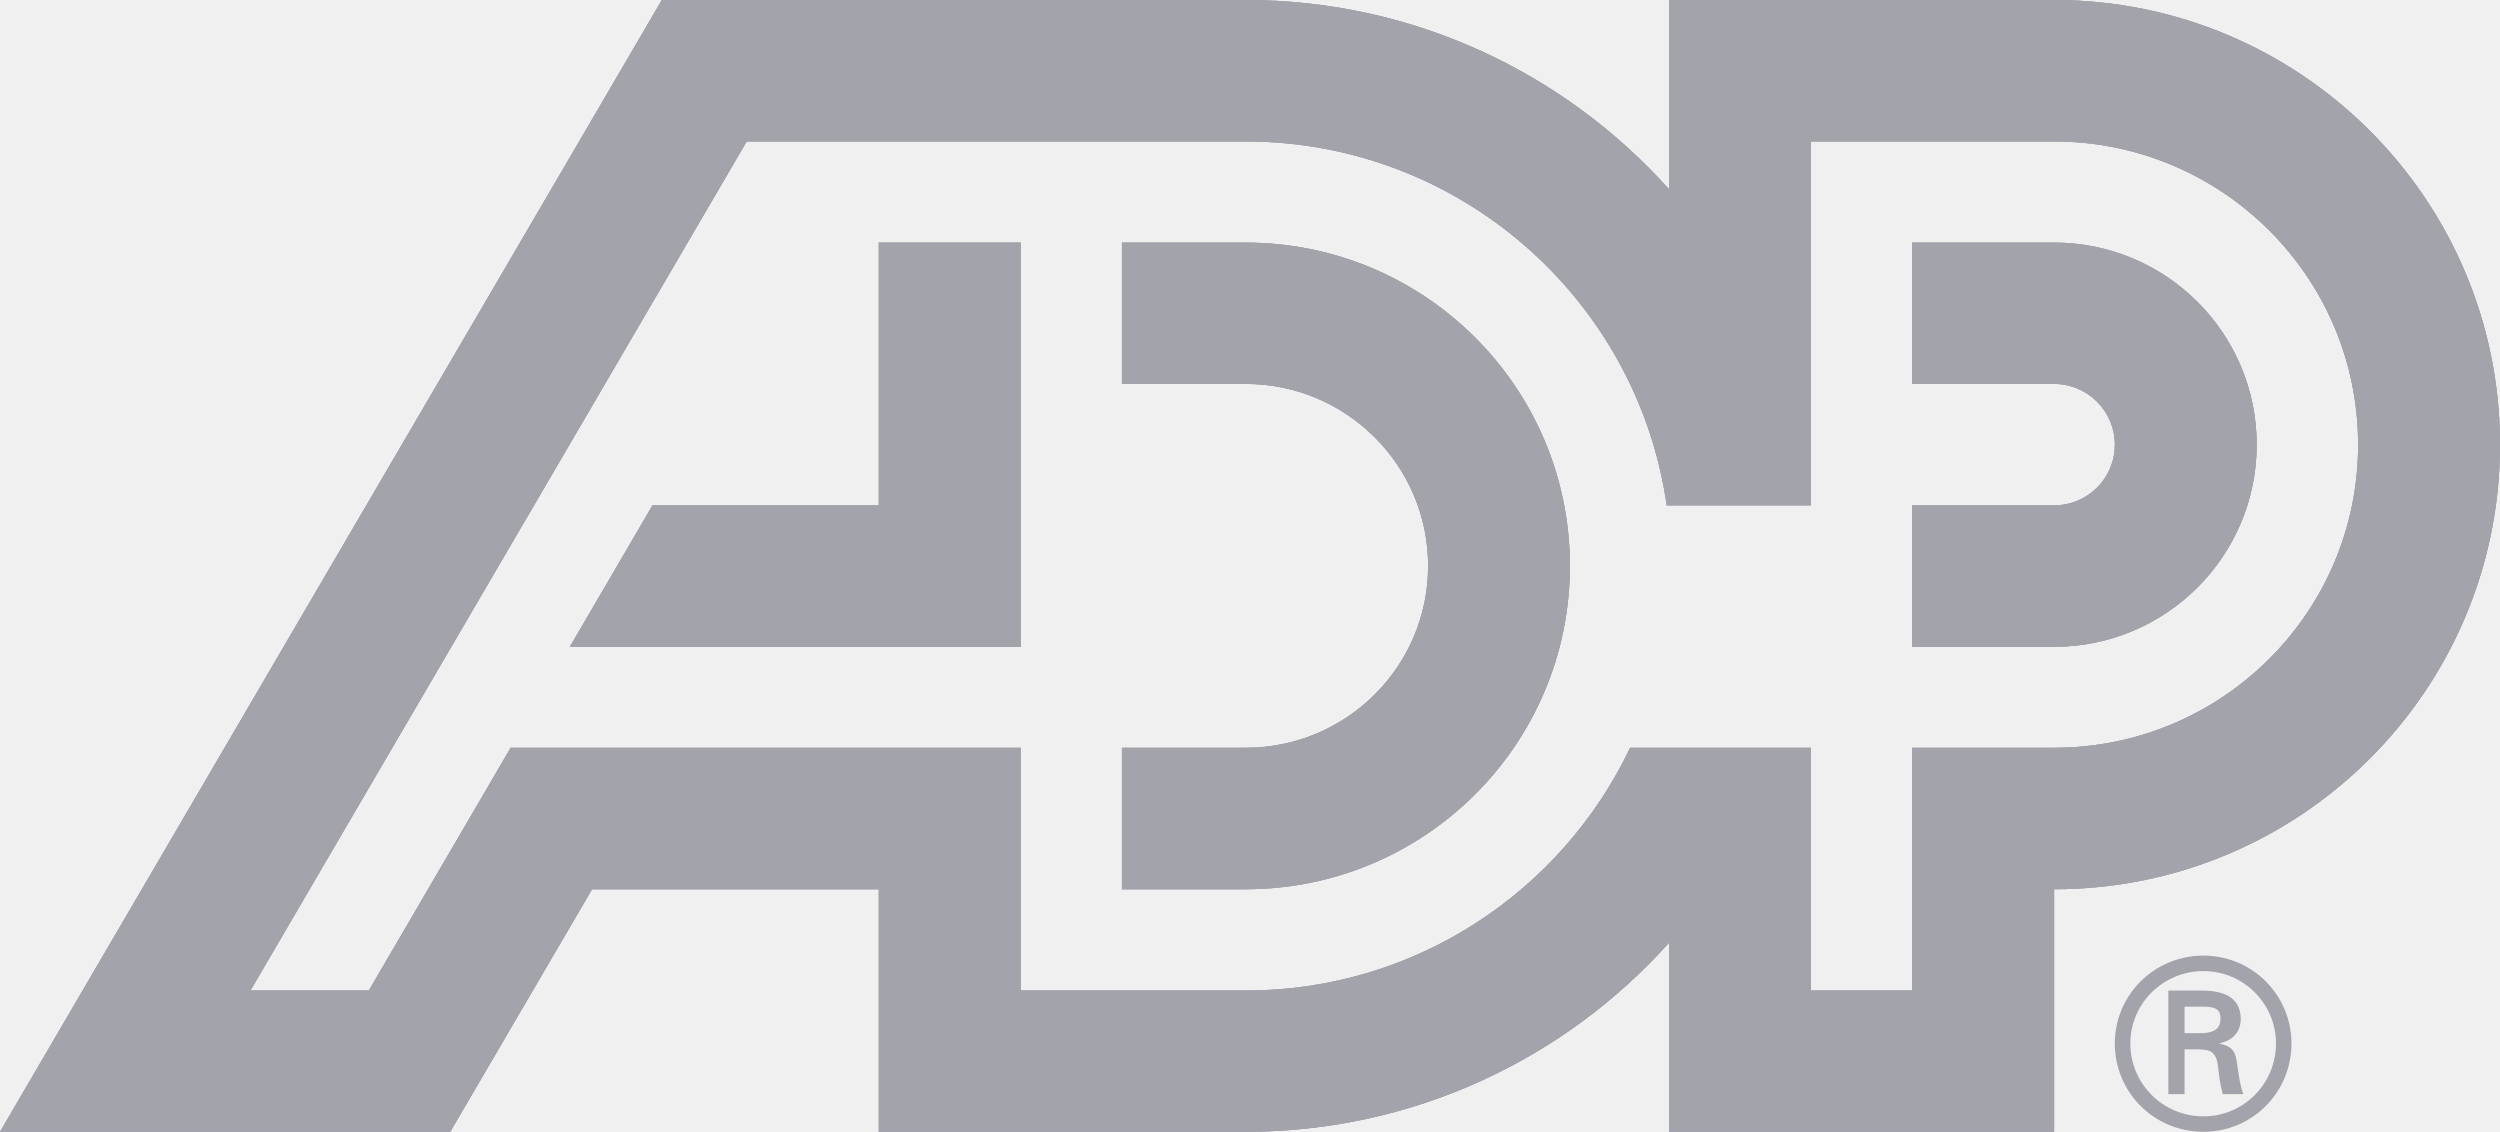
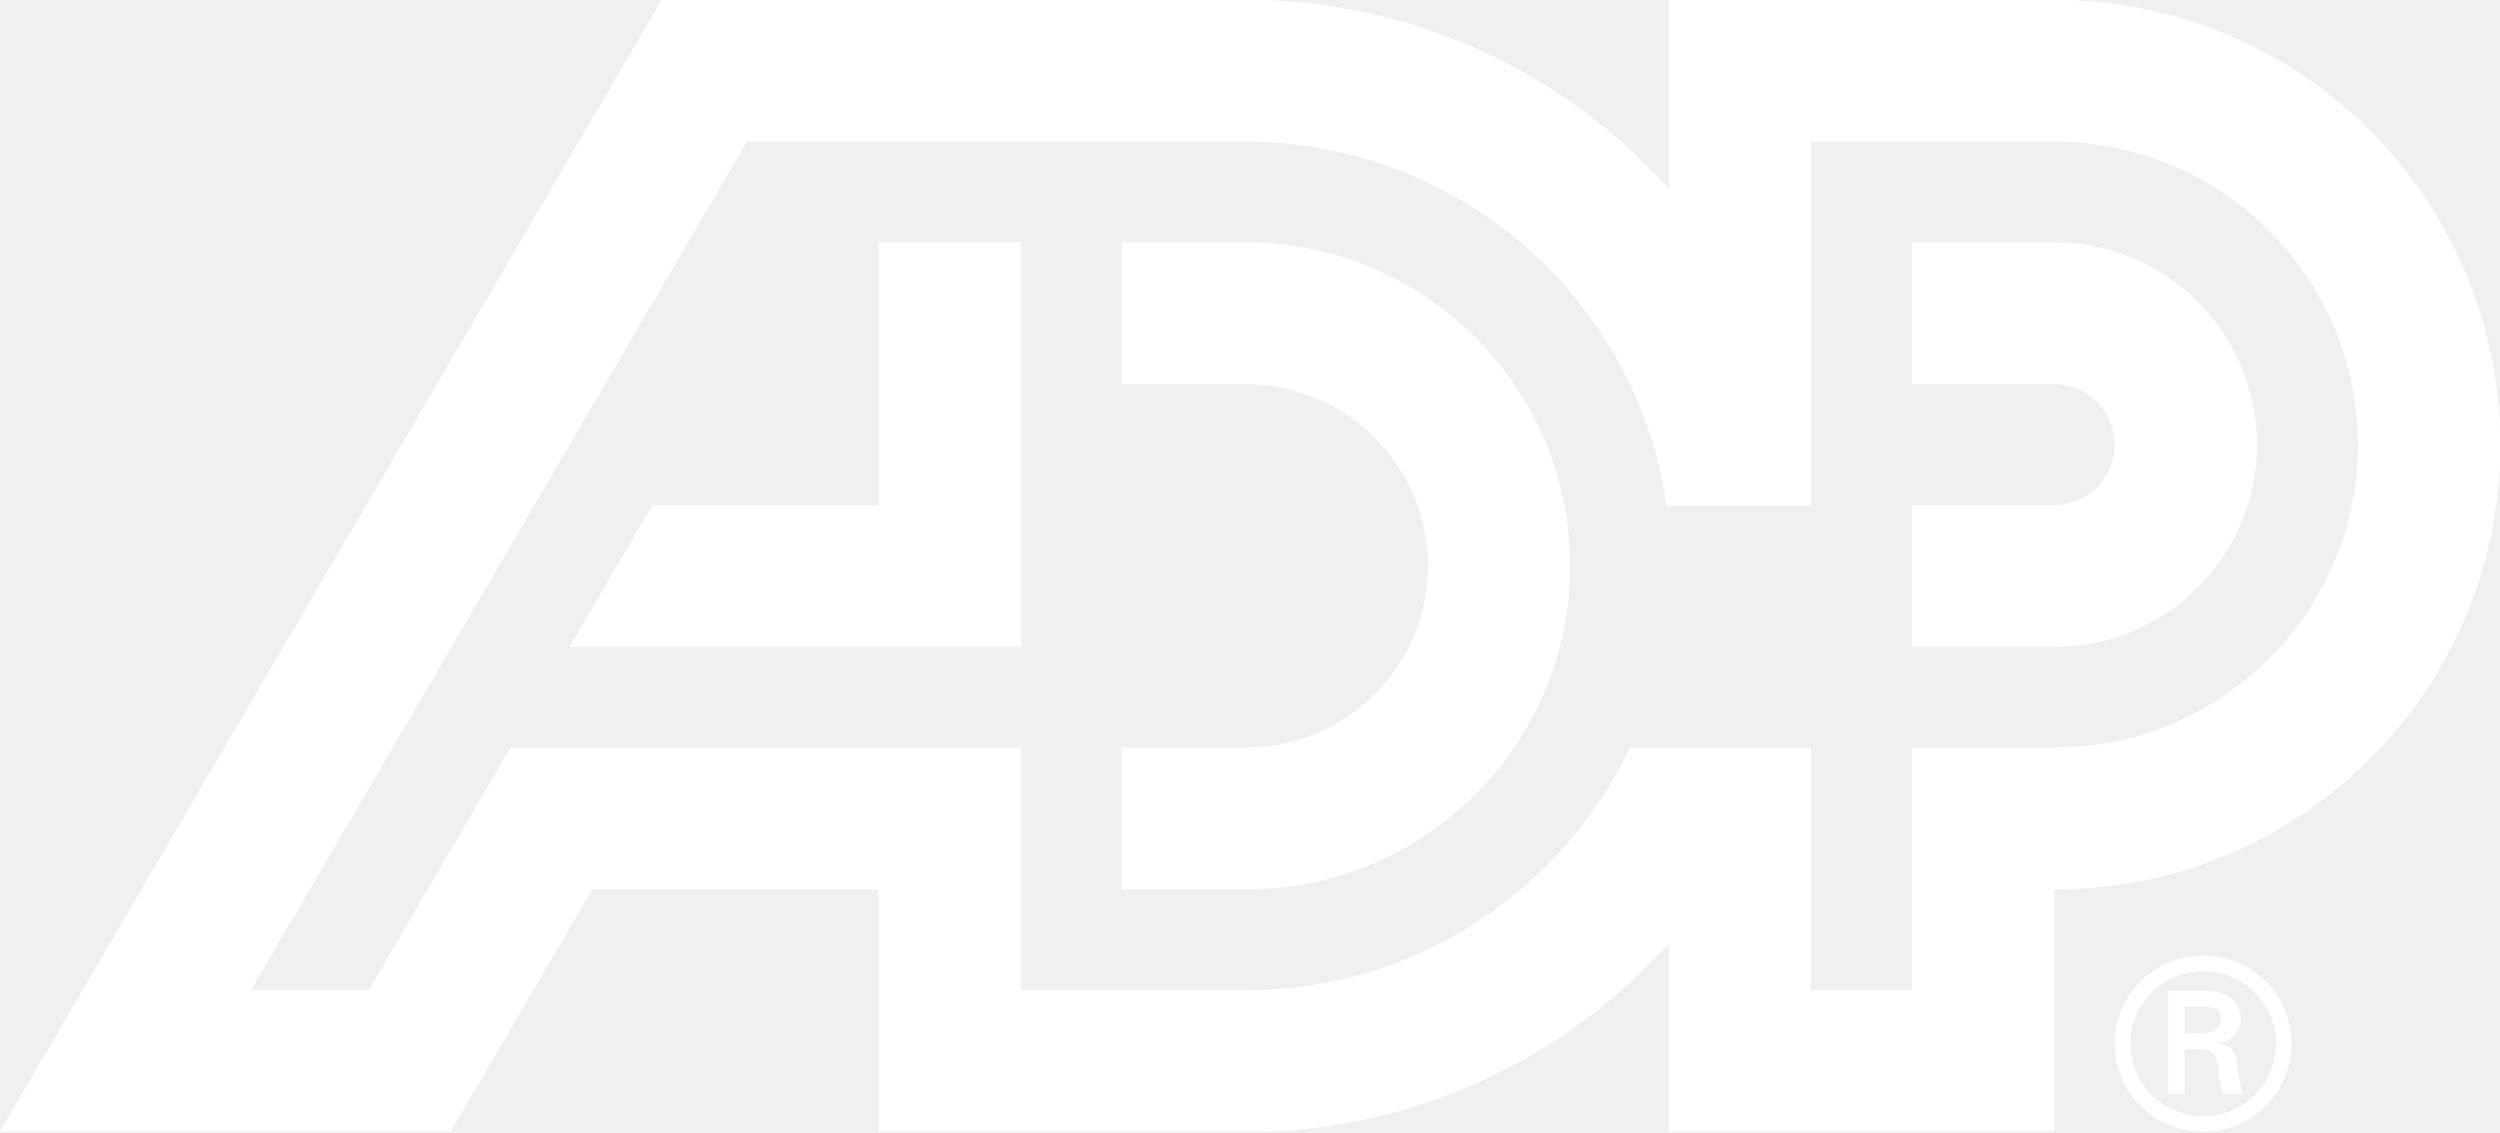
- <svg xmlns="http://www.w3.org/2000/svg" overflow="visible" width="53" height="23.994" viewBox="0 0 53 23.994" fill="none">
-   <g id="Group">
-     <path id="Vector" d="M46.313 21.903V21.342H46.726C47.001 21.342 47.075 21.427 47.075 21.591C47.075 21.759 47.001 21.894 46.677 21.903H46.313ZM46.602 22.246C46.721 22.256 46.835 22.246 46.922 22.335C47.02 22.44 47.02 22.614 47.045 22.803C47.06 22.932 47.095 23.071 47.12 23.195H47.558C47.483 22.997 47.459 22.768 47.428 22.559C47.393 22.321 47.359 22.187 47.055 22.127V22.117C47.35 22.057 47.504 21.859 47.504 21.605C47.504 21.109 47.085 21 46.682 21H45.969V23.195H46.313V22.246H46.602ZM46.712 23.994C47.748 23.994 48.579 23.161 48.579 22.122C48.579 21.093 47.748 20.259 46.712 20.259C45.67 20.259 44.834 21.093 44.834 22.122C44.834 23.161 45.67 23.994 46.712 23.994ZM46.712 23.667C45.855 23.667 45.163 22.976 45.163 22.122C45.163 21.278 45.855 20.587 46.712 20.587C47.564 20.587 48.251 21.278 48.251 22.122C48.251 22.976 47.564 23.667 46.712 23.667Z" fill="#A3A3AC" />
-     <path id="Vector_2" d="M43.547 5.143H40.539V8.139H43.547C44.26 8.139 44.835 8.719 44.835 9.427C44.835 10.14 44.26 10.713 43.547 10.713H40.539V13.712H43.547C45.92 13.712 47.842 11.793 47.842 9.427C47.842 7.061 45.92 5.143 43.547 5.143ZM26.407 21C30.007 21 33.109 18.897 34.559 15.853H38.393V21H40.539V15.853H43.547C47.108 15.853 49.992 12.976 49.992 9.427C49.992 5.878 47.108 2.999 43.547 2.999H38.393V10.713H35.334C34.71 6.353 30.951 2.999 26.407 2.999H15.83L5.309 21H7.819L10.826 15.853H21.638V21H26.407ZM53 9.427C53 14.633 48.767 18.852 43.547 18.852V23.994H35.386V19.983C33.179 22.445 29.977 23.994 26.407 23.994H18.63V18.852H12.552L9.545 23.994H0L14.031 0H26.407C29.977 0 33.179 1.553 35.386 4.015V0H43.547C48.767 0 53 4.223 53 9.427ZM18.63 5.143V10.713H13.833L12.081 13.712H21.638V5.143H18.63ZM33.282 11.997C33.282 15.784 30.203 18.852 26.407 18.852H23.785V15.853H26.407C28.544 15.853 30.276 14.129 30.276 11.997C30.276 9.869 28.544 8.139 26.407 8.139H23.785V5.143H26.407C30.203 5.143 33.282 8.212 33.282 11.997Z" fill="#A3A3AC" />
-     <path id="Vector_3" d="M43.547 5.143H40.539V8.139H43.547C44.26 8.139 44.835 8.719 44.835 9.427C44.835 10.14 44.26 10.713 43.547 10.713H40.539V13.712H43.547C45.92 13.712 47.842 11.793 47.842 9.427C47.842 7.061 45.92 5.143 43.547 5.143ZM26.407 21C30.007 21 33.109 18.897 34.559 15.853H38.393V21H40.539V15.853H43.547C47.108 15.853 49.992 12.976 49.992 9.427C49.992 5.878 47.108 2.999 43.547 2.999H38.393V10.713H35.334C34.71 6.353 30.951 2.999 26.407 2.999H15.83L5.309 21H7.819L10.826 15.853H21.638V21H26.407ZM53 9.427C53 14.633 48.767 18.852 43.547 18.852V23.994H35.386V19.983C33.179 22.445 29.977 23.994 26.407 23.994H18.63V18.852H12.552L9.545 23.994H0L14.031 0H26.407C29.977 0 33.179 1.553 35.386 4.015V0H43.547C48.767 0 53 4.223 53 9.427ZM18.63 5.143V10.713H13.833L12.081 13.712H21.638V5.143H18.63ZM33.282 11.997C33.282 15.784 30.203 18.852 26.407 18.852H23.785V15.853H26.407C28.544 15.853 30.276 14.129 30.276 11.997C30.276 9.869 28.544 8.139 26.407 8.139H23.785V5.143H26.407C30.203 5.143 33.282 8.212 33.282 11.997Z" fill="#A3A3AC" />
-     <path id="Vector_4" d="M43.547 5.143H40.539V8.139H43.547C44.26 8.139 44.835 8.719 44.835 9.427C44.835 10.14 44.26 10.713 43.547 10.713H40.539V13.712H43.547C45.92 13.712 47.842 11.793 47.842 9.427C47.842 7.061 45.92 5.143 43.547 5.143ZM26.407 21C30.007 21 33.109 18.897 34.559 15.853H38.393V21H40.539V15.853H43.547C47.108 15.853 49.992 12.976 49.992 9.427C49.992 5.878 47.108 2.999 43.547 2.999H38.393V10.713H35.334C34.71 6.353 30.951 2.999 26.407 2.999H15.83L5.309 21H7.819L10.826 15.853H21.638V21H26.407ZM53 9.427C53 14.633 48.767 18.852 43.547 18.852V23.994H35.386V19.983C33.179 22.445 29.977 23.994 26.407 23.994H18.63V18.852H12.552L9.545 23.994H0L14.031 0H26.407C29.977 0 33.179 1.553 35.386 4.015V0H43.547C48.767 0 53 4.223 53 9.427ZM18.63 5.143V10.713H13.833L12.081 13.712H21.638V5.143H18.63ZM33.282 11.997C33.282 15.784 30.203 18.852 26.407 18.852H23.785V15.853H26.407C28.544 15.853 30.276 14.129 30.276 11.997C30.276 9.869 28.544 8.139 26.407 8.139H23.785V5.143H26.407C30.203 5.143 33.282 8.212 33.282 11.997Z" fill="#A3A3AC" />
+ <svg xmlns="http://www.w3.org/2000/svg" width="53" height="24" viewBox="0 0 53 24" fill="none">
+   <g clip-path="url(#clip0_1625_2678)">
+     <mask id="mask0_1625_2678" style="mask-type:luminance" maskUnits="userSpaceOnUse" x="0" y="0" width="53" height="24">
+       <path d="M53 0H0V23.994H53V0Z" fill="white" />
+     </mask>
+     <g mask="url(#mask0_1625_2678)">
+       <mask id="mask1_1625_2678" style="mask-type:luminance" maskUnits="userSpaceOnUse" x="-3" y="-11" width="75" height="46">
+         <path d="M-2.262 34.905H71.273V-10.893H-2.262V34.905Z" fill="white" />
+       </mask>
+       <g mask="url(#mask1_1625_2678)">
+         <mask id="mask2_1625_2678" style="mask-type:luminance" maskUnits="userSpaceOnUse" x="0" y="-1" width="53" height="25">
+           <path d="M0 23.994H53V-0H0V23.994Z" fill="white" />
+         </mask>
+         <g mask="url(#mask2_1625_2678)">
+           <path d="M46.313 21.903V21.342H46.726C47.001 21.342 47.075 21.427 47.075 21.591C47.075 21.759 47.001 21.894 46.677 21.903H46.313ZM46.602 22.245C46.721 22.256 46.835 22.245 46.922 22.335C47.02 22.439 47.02 22.614 47.045 22.803C47.06 22.931 47.095 23.071 47.12 23.194H47.558C47.483 22.997 47.459 22.767 47.428 22.559C47.393 22.321 47.359 22.187 47.055 22.127V22.116C47.35 22.057 47.504 21.859 47.504 21.605C47.504 21.109 47.085 21 46.682 21H45.969V23.194H46.313V22.245H46.602ZM46.712 23.994C47.748 23.994 48.579 23.161 48.579 22.122C48.579 21.093 47.748 20.259 46.712 20.259C45.67 20.259 44.834 21.093 44.834 22.122C44.834 23.161 45.67 23.994 46.712 23.994ZM46.712 23.667C45.855 23.667 45.163 22.976 45.163 22.122C45.163 21.278 45.855 20.587 46.712 20.587C47.564 20.587 48.251 21.278 48.251 22.122C48.251 22.976 47.564 23.667 46.712 23.667Z" fill="white" />
+           <path d="M43.547 5.143H40.539V8.139H43.547C44.26 8.139 44.835 8.719 44.835 9.427C44.835 10.14 44.26 10.713 43.547 10.713H40.539V13.712H43.547C45.92 13.712 47.842 11.792 47.842 9.427C47.842 7.061 45.92 5.143 43.547 5.143ZM26.407 21C30.007 21 33.109 18.897 34.559 15.853H38.393V21H40.539V15.853H43.547C47.108 15.853 49.992 12.976 49.992 9.427C49.992 5.878 47.108 2.999 43.547 2.999H38.393V10.713H35.334C34.71 6.353 30.951 2.999 26.407 2.999H15.83L5.309 21H7.819L10.826 15.853H21.638V21H26.407ZM53 9.427C53 14.633 48.767 18.852 43.547 18.852V23.994H35.386V19.983C33.179 22.445 29.977 23.994 26.407 23.994H18.63V18.852H12.552L9.545 23.994H0L14.031 -0H26.407C29.977 -0 33.179 1.553 35.386 4.015V-0H43.547C48.767 -0 53 4.223 53 9.427ZM18.63 5.143V10.713H13.833L12.081 13.712H21.638V5.143H18.63ZM33.282 11.997C33.282 15.784 30.203 18.852 26.407 18.852H23.785V15.853H26.407C28.544 15.853 30.276 14.129 30.276 11.997C30.276 9.869 28.544 8.139 26.407 8.139H23.785V5.143H26.407C30.203 5.143 33.282 8.212 33.282 11.997Z" fill="white" />
+           <path d="M43.547 5.143H40.539V8.139H43.547C44.26 8.139 44.835 8.719 44.835 9.427C44.835 10.14 44.26 10.713 43.547 10.713H40.539V13.712H43.547C45.92 13.712 47.842 11.792 47.842 9.427C47.842 7.061 45.92 5.143 43.547 5.143ZM26.407 21C30.007 21 33.109 18.897 34.559 15.853H38.393V21H40.539V15.853H43.547C47.108 15.853 49.992 12.976 49.992 9.427C49.992 5.878 47.108 2.999 43.547 2.999H38.393V10.713H35.334C34.71 6.353 30.951 2.999 26.407 2.999H15.83L5.309 21H7.819L10.826 15.853H21.638V21H26.407ZM53 9.427C53 14.633 48.767 18.852 43.547 18.852V23.994H35.386V19.983C33.179 22.445 29.977 23.994 26.407 23.994H18.63V18.852H12.552L9.545 23.994H0L14.031 -0H26.407C29.977 -0 33.179 1.553 35.386 4.015V-0H43.547C48.767 -0 53 4.223 53 9.427ZM18.63 5.143V10.713H13.833L12.081 13.712H21.638V5.143H18.63ZM33.282 11.997C33.282 15.784 30.203 18.852 26.407 18.852H23.785V15.853H26.407C28.544 15.853 30.276 14.129 30.276 11.997C30.276 9.869 28.544 8.139 26.407 8.139H23.785V5.143H26.407C30.203 5.143 33.282 8.212 33.282 11.997Z" fill="white" />
+           <path d="M43.547 5.143H40.539V8.139H43.547C44.26 8.139 44.835 8.719 44.835 9.427C44.835 10.14 44.26 10.713 43.547 10.713H40.539V13.712H43.547C45.92 13.712 47.842 11.792 47.842 9.427C47.842 7.061 45.92 5.143 43.547 5.143ZM26.407 21C30.007 21 33.109 18.897 34.559 15.853H38.393V21H40.539V15.853H43.547C47.108 15.853 49.992 12.976 49.992 9.427C49.992 5.878 47.108 2.999 43.547 2.999H38.393V10.713H35.334C34.71 6.353 30.951 2.999 26.407 2.999H15.83L5.309 21H7.819L10.826 15.853H21.638V21H26.407ZM53 9.427C53 14.633 48.767 18.852 43.547 18.852V23.994H35.386V19.983C33.179 22.445 29.977 23.994 26.407 23.994H18.63V18.852H12.552L9.545 23.994H0L14.031 -0H26.407C29.977 -0 33.179 1.553 35.386 4.015V-0H43.547C48.767 -0 53 4.223 53 9.427ZM18.63 5.143V10.713H13.833L12.081 13.712H21.638V5.143H18.63ZM33.282 11.997C33.282 15.784 30.203 18.852 26.407 18.852H23.785V15.853H26.407C28.544 15.853 30.276 14.129 30.276 11.997C30.276 9.869 28.544 8.139 26.407 8.139H23.785V5.143H26.407C30.203 5.143 33.282 8.212 33.282 11.997Z" fill="white" />
+         </g>
+       </g>
+     </g>
  </g>
+   <defs>
+     <clipPath id="clip0_1625_2678">
+       <rect width="53" height="24" fill="white" />
+     </clipPath>
+   </defs>
</svg>
